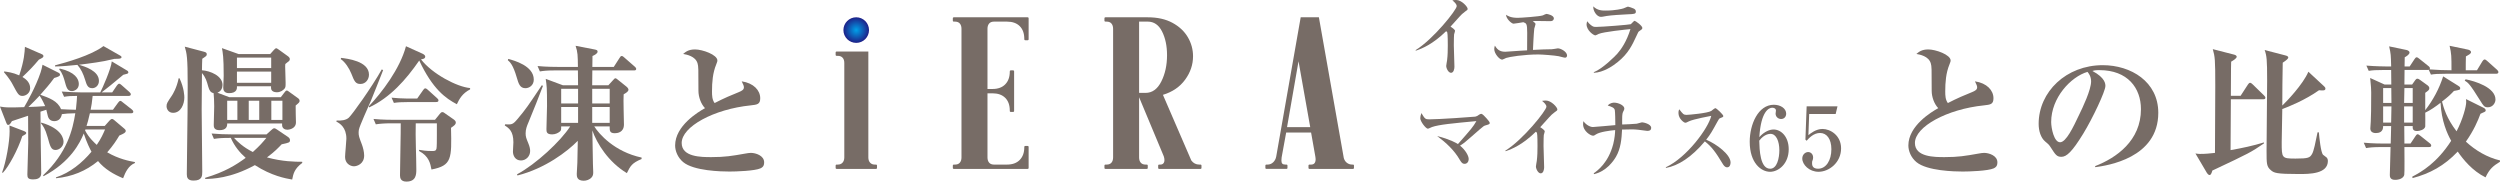
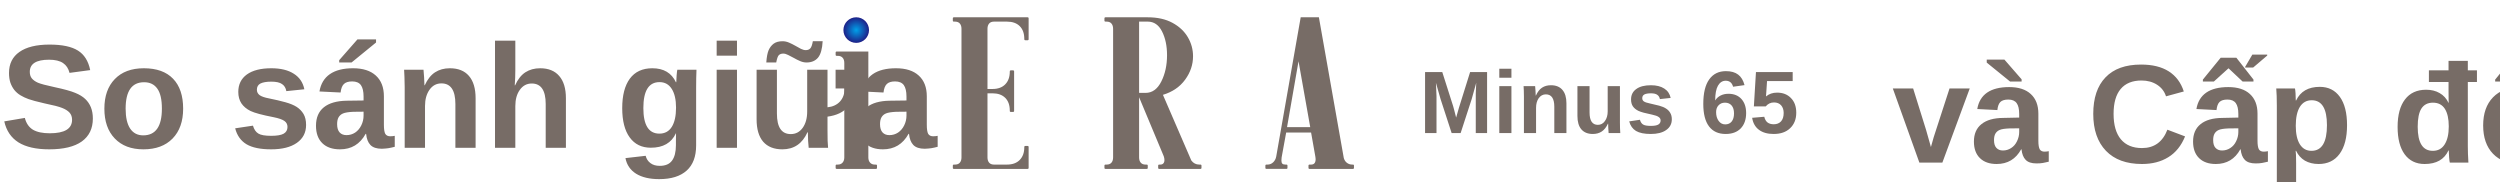
<svg xmlns="http://www.w3.org/2000/svg" id="_レイヤー_2" data-name="レイヤー 2" viewBox="0 0 338.224 24.568">
  <defs>
    <style>
      .cls-1 {
        fill: url(#_名称未設定グラデーション_34);
      }

      .cls-2 {
        fill: #776c66;
      }
    </style>
    <radialGradient id="_名称未設定グラデーション_34" data-name="名称未設定グラデーション 34" cx="107.107" cy="16.14" fx="107.107" fy="16.14" r="1.753" gradientTransform="translate(10.10821 -11.86272) scale(.9871373)" gradientUnits="userSpaceOnUse">
      <stop offset="0" stop-color="#00a0e9" />
      <stop offset="1" stop-color="#1d2088" />
    </radialGradient>
  </defs>
  <g id="_レイヤー_1-2" data-name="レイヤー 1">
    <g>
      <g>
-         <g>
-           <path class="cls-2" d="M8.358,12.385c.828.06,1.933.119,2.8.119h2.405c.256-.474,1.479-3.214,1.558-4.199l2.109,1.262c.079.039.138.157.138.217,0,.078-.079.177-.178.197-.059.02-.314.078-.512.138-1.242,1.045-2.326,1.932-2.938,2.386h1.438l.631-.927c.079-.099.197-.257.315-.257.119,0,.336.197.355.217l1.025.907c.098.099.196.197.196.315,0,.178-.177.217-.295.217h-4.87c-.078.828-.177,1.42-.275,1.873h3.016l.69-.946c.079-.099.197-.257.315-.257.099,0,.217.099.354.218l1.203.945c.118.099.197.197.197.316,0,.177-.178.196-.296.196h-5.579c-.197.907-.335,1.341-.454,1.716h2.465l.65-.729c.099-.099.217-.217.335-.217s.217.099.276.138l1.419,1.202c.099.079.158.178.158.276,0,.236-.197.335-.867.631-.375.631-.828,1.341-1.637,2.268,1.558.906,2.977,1.183,3.766,1.32l-.04.139c-.827.335-1.262,1.202-1.577,2.05-1.281-.532-2.503-1.242-3.391-2.326-1.656,1.36-3.528,2.109-5.678,2.326l-.02-.118c1.932-.631,3.549-1.972,4.811-3.47-.237-.453-.611-1.163-1.045-2.465-.493,1.223-1.774,3.845-5.441,5.776l-.06-.118c3.273-3.095,4.003-6.17,4.357-8.398-.887.021-1.281.04-1.813.118-.139.75-.611.947-1.025.947-.513,0-.789-.296-.888-.729-.039-.119-.177-.69-.196-.809-.118.039-.671.217-.789.256,0,.71.04,4.18.04,4.338,0,.827.059,2.779.059,4.002,0,.689-.592.827-1.084.827-.69,0-.789-.236-.789-.65,0-.099.118-4.021.118-4.277,0-.572-.02-3.154-.02-3.687-.67.217-1.577.532-2.188.729-.217.374-.335.512-.492.512-.158,0-.197-.118-.257-.256l-.867-2.228c.315.059.71.118,1.399.118.276,0,.809,0,1.873-.039.355-.611,1.577-2.741,2.228-4.712.06-.158.237-.848.257-1.025l2.168,1.084c.139.06.197.178.197.276,0,.157-.177.256-.788.434-.671.927-1.183,1.479-1.873,2.268,1.202.434,2.346.827,2.8,1.951.65.039,1.183.06,2.011.079.118-1.064.138-1.577.157-1.873-.788,0-1.183.02-1.754.118l-.316-.71ZM.276,23.347c.552-1.439,1.024-4.16,1.024-5.579,0-.079-.02-.553-.02-.789l2.011.769c.178.079.257.139.257.257s-.178.236-.532.414c-.592,1.813-1.814,4.101-2.622,4.948l-.118-.02ZM.571,9.665c.435.059,1.144.138,2.031.532.689-2.07.729-3.135.769-3.864l2.346,1.025c.079.039.158.118.158.236,0,.157-.118.236-.611.473-.809.967-1.341,1.499-2.228,2.347.315.197,1.045.65,1.045,1.518,0,.671-.592,1.045-1.045,1.045-.513,0-.631-.256-1.36-1.616-.079-.158-.453-.809-1.144-1.598l.039-.098ZM6.111,14.356c-.099-.197-.315-.749-.749-1.419-.395.414-.985,1.045-1.518,1.537.67-.02,1.616-.059,2.267-.118ZM5.579,16.584c2.938.848,3.017,2.327,3.017,2.603,0,.631-.572,1.104-1.085,1.104-.591,0-.729-.474-1.064-1.716-.335-1.202-.65-1.577-.906-1.893l.039-.099ZM7.452,8.837c1.439-.375,4.909-1.341,6.545-2.603l2.287,1.301c.059.04.157.099.157.197,0,.178-.256.217-.473.217-.474,0-.572.02-.867.099-1.104.296-3.076.552-4.416.71.827.256,2.7.828,2.7,2.188,0,.591-.434.985-.906.985-.611,0-.749-.434-.967-1.144-.236-.769-.552-1.459-1.044-2.011-.69.079-2.188.217-3.017.217v-.157ZM8.083,9.271c2.07.473,2.582,1.399,2.582,2.09,0,.729-.631.966-.926.966-.631,0-.75-.474-1.006-1.42-.079-.256-.276-1.045-.729-1.518l.079-.118ZM11.553,17.511c-.02.06-.02.079-.04.139.513,1.005,1.282,1.675,1.578,1.951.61-.887.867-1.498,1.123-2.09h-2.661Z" />
-           <path class="cls-2" d="M24.288,10.591c.631,1.341.651,2.405.651,2.603,0,.867-.454,2.07-1.519,2.07-.67,0-.887-.572-.887-.888,0-.374.078-.492.769-1.518.079-.138.611-.966.867-2.268h.118ZM37.99,13.154l.453-.592c.138-.178.236-.315.354-.315.099,0,.197.079.355.197l1.123.809c.178.118.257.236.257.394,0,.178-.06.237-.532.631-.02.355.039,1.952.039,2.268,0,.927-1.045,1.006-1.163,1.006-.354,0-.71-.197-.71-.631v-.218h-7.432c.02.435-.139.907-1.045.907-.77,0-.77-.473-.77-.71,0-.394.06-2.148.06-2.503,0-.75-.039-1.302-.079-1.794-.395-.079-.571-.336-.729-.888-.197-.729-.335-1.223-.848-1.833-.039,3.627-.039,4.021-.039,4.908,0,1.341.079,7.235.079,8.438,0,.552,0,1.202-1.184,1.202-.808,0-.906-.434-.906-.867,0-1.302.099-7.255.099-8.241,0-.591.02-3.213.02-3.745,0-3.884-.118-4.317-.395-5.264l2.543.67c.296.079.434.138.434.354,0,.218-.078.257-.61.611-.021.197-.04,1.36-.04,1.558,1.124.079,2.78.749,2.78,1.991,0,.395-.178.848-.69,1.045l1.616.611h6.96ZM36.669,17.629c.217-.197.315-.275.434-.275s.276.099.414.197l1.459.985c.138.099.256.236.256.414,0,.335-.118.354-1.123.571-.493.513-.927.986-1.991,1.774,2.09.572,3.805.592,4.771.592v.157c-1.045.77-1.202,1.439-1.36,2.248-.906-.158-2.779-.493-5.047-1.952-3.312,1.813-5.796,1.854-6.723,1.873v-.158c2.662-.788,4.16-1.734,5.481-2.7-.77-.671-1.538-1.597-2.012-2.701-1.202,0-1.655.039-2.286.138l-.315-.729c.828.079,1.932.119,2.799.119h4.633l.611-.553ZM36.551,7.318l.474-.532c.138-.138.236-.256.335-.256s.138.039.374.197l1.203.867c.138.099.275.236.275.395,0,.118-.039.197-.099.256-.078.079-.453.354-.513.414,0,.06-.02.236-.02.315,0,.335.06,1.873.06,2.188,0,.571,0,.689-.197.887-.138.139-.474.434-.985.434-.336,0-.789-.118-.789-.591v-.217h-4.613c.02.236.04.927-1.064.927-.67,0-.788-.414-.788-.71,0-.257.059-1.4.059-1.637,0-2.582-.118-3.095-.236-3.745l2.267.808h4.259ZM30.735,13.627v2.603h1.38v-2.603h-1.38ZM31.661,18.654c.435.474,1.203,1.242,2.544,1.912.966-.867,1.36-1.341,1.833-1.912h-4.377ZM32.056,7.792v1.419h4.633v-1.419h-4.633ZM32.056,9.685v1.518h4.633v-1.518h-4.633ZM33.652,13.627v2.603h1.42v-2.603h-1.42ZM36.708,13.627v2.603h1.499v-2.603h-1.499Z" />
-           <path class="cls-2" d="M51.633,10c-.355.867-1.045,2.681-1.459,3.646-.315.729-1.538,3.411-1.616,3.884-.021.119-.04.257-.04.414,0,.414.06.611.454,1.637.138.374.295.966.295,1.459,0,1.144-.966,1.459-1.399,1.459-.532-.021-1.183-.414-1.183-1.262,0-.395.177-2.13.177-2.465,0-1.558-.906-2.09-1.36-2.326l.04-.138c.591.039,1.281-.04,1.656-.395.492-.474,3.016-3.982,4.455-6.525l.178.099c-.139.354-.158.395-.197.513ZM48.754,11.36c-.67,0-.827-.395-1.222-1.4-.296-.729-.828-1.557-1.439-1.971l.06-.158c.769.099,3.765.414,3.765,2.268,0,.631-.434,1.262-1.163,1.262ZM61.806,14.101c-1.499-.789-3.273-2.031-5.087-5.914-1.794,2.602-3.923,5.007-6.781,6.348l-.04-.158c1.755-1.853,4.199-5.047,5.027-8.122l2.228,1.006c.079.039.375.177.375.394,0,.296-.335.336-.572.375,1.519,1.972,4.87,3.726,6.645,3.884v.178c-1.065.552-1.459,1.301-1.794,2.011ZM61.017,17.294c.099,4.18.118,5.106-2.642,5.639-.158-.809-.335-1.794-1.676-2.504v-.158c.453.079.946.158,1.695.158.395,0,.552,0,.65-.276.06-.177.06-1.262.06-1.893v-1.577h-2.858c-.06,1.735.078,4.495.078,6.23,0,.631,0,1.655-1.34,1.655-.77,0-.868-.492-.868-.848,0-1.104.119-6.032.099-7.038h-1.241c-1.006,0-1.637.06-2.13.139l-.315-.729c1.184.118,2.583.118,2.8.118h5.52l.671-.828c.079-.099.197-.217.315-.217.157,0,.275.099.434.217l1.045.729c.178.118.354.276.354.453,0,.276-.177.395-.65.729ZM59.006,13.805h-3.588c-1.085,0-1.656.039-2.129.118l-.315-.71c.512.06,1.498.118,2.069.118h1.4l.788-1.123c.079-.099.178-.257.296-.257.138,0,.315.158.374.217l1.223,1.104c.118.099.197.197.197.315,0,.178-.138.217-.315.217Z" />
-           <path class="cls-2" d="M71.466,16.624c-.178.414-.355.867-.355,1.419,0,.474.099.69.355,1.321.197.473.256.788.256,1.064,0,.749-.591,1.281-1.242,1.281-.769,0-1.084-.65-1.084-1.202,0-.197.06-1.085.06-1.262,0-1.499-.611-1.913-1.163-2.268l.039-.157c.907.039,1.025.059,1.676-.71,1.163-1.38,1.36-1.695,3.292-4.574l.158.079c-.828,2.188-.966,2.484-1.991,5.008ZM71.091,11.932c-.749,0-.927-.591-1.183-1.459-.493-1.715-.927-2.09-1.202-2.326l.059-.178c.789.218,3.45.927,3.45,2.8,0,.789-.631,1.163-1.124,1.163ZM84.812,23.425c-2.523-1.518-4.062-4.021-4.673-5.775,0,.709.06,3.903.079,4.554,0,.177.039.946.039,1.084,0,.257-.02.493-.217.71-.275.315-.709.453-1.064.453-.946,0-.946-.611-.946-.927,0-.236.079-1.281.079-1.498,0-.473.039-2.562.06-2.977-1.4,1.438-4.416,3.745-8.162,4.691l-.06-.157c2.583-1.38,5.915-4.495,7.196-6.486h-1.223c0,.474,0,.572-.217.729-.197.158-.552.355-1.005.355-.75,0-.77-.355-.77-.71,0-.493.079-2.682.079-3.135,0-2.523-.039-2.721-.178-3.667l2.326.867h2.051l-.02-2.011h-3.017c-1.202,0-1.636.06-2.129.139l-.315-.729c1.183.118,2.582.118,2.799.118h2.662c-.02-1.558-.02-1.972-.315-2.858l2.543.492c.296.06.434.099.434.296,0,.276-.453.493-.69.592,0,.236-.02,1.419-.02,1.479h2.898l.788-1.223c.079-.138.158-.256.296-.256.118,0,.236.118.355.217l1.399,1.222c.099.099.197.178.197.315,0,.178-.158.197-.296.197h-5.639l-.02,2.011h2.188l.631-.689c.178-.197.236-.257.315-.257.099,0,.178.06.296.158l1.202.966c.178.138.276.315.276.414,0,.256-.315.434-.65.631-.06.65.039,3.509.039,4.081,0,1.104-.927,1.183-1.242,1.183-.71,0-.689-.374-.689-.927h-2.09c.65,1.025,2.721,3.431,6.407,4.219v.197c-1.321.553-1.519.946-1.991,1.912ZM78.208,12.011h-2.287v1.991h2.287v-1.991ZM78.208,14.475h-2.287v2.149h2.287v-2.149ZM82.486,12.011h-2.366v1.991h2.366v-1.991ZM82.486,14.475h-2.366v2.149h2.366v-2.149Z" />
-           <path class="cls-2" d="M102.89,22.774c-.788.355-3.312.434-4.199.434-1.084,0-4.829-.078-6.269-1.281-.729-.611-1.084-1.498-1.084-2.247,0-2.661,3.114-4.534,4.041-5.047-.532-.552-.887-1.498-.887-2.347,0-3.056,0-3.292-.119-3.706-.275-.985-1.498-1.202-1.951-1.281.354-.296.729-.611,1.616-.611.986,0,3.017.71,3.017,1.499,0,.078,0,.157-.158.532-.473,1.143-.571,2.404-.571,3.646,0,.572.02,1.124.354,1.577,1.163-.611,2.465-1.163,3.272-1.479.435-.178.69-.335.69-.65,0-.178-.079-.375-.296-.809,1.617.237,2.504,1.223,2.504,2.287,0,.828-.414.867-1.301.966-4.988.513-9.325,2.879-9.325,5.087,0,1.912,2.661,1.912,4.002,1.912,1.873,0,2.78-.158,4.574-.474.335-.059.571-.099.788-.099.631,0,1.794.355,1.794,1.282,0,.354-.079.61-.493.808Z" />
-         </g>
+         <text x="0" y="20" font-family="Arial, sans-serif" font-weight="700" font-size="20" fill="#776c66" textLength="100" lengthAdjust="spacingAndGlyphs">So sánh giữa</text>
        <g>
          <g>
            <path class="cls-2" d="M118.65,22.412v.293c0,.098-.049.146-.146.146h-5.304c-.098,0-.147-.049-.147-.146v-.293c0-.097.049-.146.147-.146h.146c.273,0,.488-.088.644-.264.156-.176.235-.41.235-.703v-12.777c0-.312-.078-.551-.235-.718-.156-.166-.371-.249-.644-.249h-.146c-.098,0-.147-.049-.147-.146v-.293c0-.097.049-.146.147-.146h4.278v14.33c0,.293.078.528.234.703.156.176.371.264.645.264h.146c.098,0,.146.049.146.146Z" />
            <path class="cls-2" d="M139.163,2.485v2.813c0,.098-.049.147-.146.147h-.293c-.098,0-.147-.049-.147-.147v-.029c0-.742-.205-1.319-.615-1.729-.41-.41-.987-.615-1.729-.615h-1.758c-.293,0-.513.088-.66.264-.146.176-.219.41-.219.703v8.147h.674c.742,0,1.319-.21,1.729-.63s.615-.992.615-1.715v-.029c0-.097.049-.146.146-.146h.293c.097,0,.146.049.146.146v5.333c0,.098-.049.146-.146.146h-.293c-.098,0-.146-.048-.146-.146v-.029c0-.743-.205-1.319-.615-1.729s-.987-.616-1.729-.616h-.674v8.675c0,.293.073.528.219.703.147.176.366.264.66.264h1.758c.742,0,1.319-.209,1.729-.63.41-.42.615-.991.615-1.714v-.029c0-.098.049-.147.147-.147h.293c.097,0,.146.049.146.147v2.813c0,.098-.049.146-.146.146h-9.964c-.098,0-.146-.049-.146-.146v-.293c0-.097.049-.146.146-.146h.147c.293,0,.513-.088.659-.264.146-.176.22-.41.22-.703V3.892c0-.293-.073-.528-.22-.703-.146-.176-.366-.264-.659-.264h-.147c-.098,0-.146-.049-.146-.146v-.293c0-.097.049-.146.146-.146h9.964c.097,0,.146.049.146.146Z" />
            <path class="cls-2" d="M162.548,22.412v.293c0,.098-.049.146-.146.146h-5.568c-.098,0-.146-.049-.146-.146v-.293c0-.097.049-.146.146-.146h.146c.176,0,.312-.053.41-.161.098-.107.147-.259.147-.454,0-.156-.03-.322-.088-.498l-3.341-8v8.147c0,.293.073.528.22.703.146.176.366.264.659.264h.147c.097,0,.146.049.146.146v.293c0,.098-.049.146-.146.146h-5.568c-.098,0-.146-.049-.146-.146v-.293c0-.097.049-.146.146-.146h.146c.293,0,.513-.088.66-.264.146-.176.219-.41.219-.703V3.892c0-.293-.073-.528-.219-.703-.147-.176-.366-.264-.66-.264h-.146c-.098,0-.146-.049-.146-.146v-.293c0-.097.049-.146.146-.146h5.714c1.308,0,2.422.249,3.341.747.918.498,1.612,1.148,2.081,1.948.469.801.704,1.661.704,2.579,0,1.133-.357,2.188-1.07,3.165s-1.714,1.661-3.003,2.051l3.839,8.879c.273.371.635.557,1.085.557h.146c.097,0,.146.049.146.146ZM154.108,2.925v9.641h.879c.899,0,1.607-.513,2.125-1.539.518-1.025.776-2.213.776-3.561,0-1.25-.225-2.319-.674-3.209-.45-.889-1.095-1.333-1.934-1.333h-1.172Z" />
            <path class="cls-2" d="M183.178,22.412v.293c0,.098-.049.146-.146.146h-5.861c-.098,0-.146-.049-.146-.146v-.293c0-.097.049-.146.146-.146h.205c.41,0,.615-.244.615-.733,0-.136-.01-.234-.029-.293l-.586-3.312h-3.37l-.615,3.37c-.02.098-.029.234-.029.41,0,.196.039.337.117.425.078.088.215.132.41.132h.146c.097,0,.146.049.146.146v.293c0,.098-.049.146-.146.146h-2.696c-.098,0-.146-.049-.146-.146v-.293c0-.097.049-.146.146-.146h.147c.293,0,.547-.103.762-.308.215-.205.352-.464.41-.776l3.312-18.843h2.462l3.37,19.048c.078.274.22.488.425.645s.445.234.718.234h.088c.097,0,.146.049.146.146ZM177.259,17.196l-1.582-8.909-1.553,8.909h3.136Z" />
          </g>
          <circle class="cls-1" cx="115.837" cy="4.07" r="1.731" />
        </g>
      </g>
      <g>
-         <g>
-           <path class="cls-2" d="M269.735,22.774c-.788.355-3.312.434-4.199.434-1.084,0-4.829-.078-6.269-1.281-.729-.611-1.084-1.498-1.084-2.247,0-2.661,3.114-4.534,4.041-5.047-.532-.552-.887-1.498-.887-2.347,0-3.056,0-3.292-.119-3.706-.275-.985-1.498-1.202-1.951-1.281.354-.296.729-.611,1.616-.611.986,0,3.017.71,3.017,1.499,0,.078,0,.157-.158.532-.473,1.143-.571,2.404-.571,3.646,0,.572.02,1.124.354,1.577,1.163-.611,2.465-1.163,3.272-1.479.435-.178.69-.335.69-.65,0-.178-.079-.375-.296-.809,1.617.237,2.504,1.223,2.504,2.287,0,.828-.414.867-1.301.966-4.988.513-9.325,2.879-9.325,5.087,0,1.912,2.661,1.912,4.002,1.912,1.873,0,2.78-.158,4.574-.474.335-.059.571-.099.788-.099.631,0,1.794.355,1.794,1.282,0,.354-.079.61-.493.808Z" />
-           <path class="cls-2" d="M283.477,22.617l-.039-.139c2.897-1.123,6.21-3.449,6.21-7.708,0-2.858-1.794-5.283-5.619-5.283-.552,0-.709.039-.945.118,1.754.927,1.754,1.774,1.754,2.03,0,.71-1.715,4.357-2.996,6.447-1.519,2.483-2.268,3.134-2.957,3.134-.631,0-.809-.295-1.42-1.241-.256-.395-.276-.414-.769-.828-.611-.513-.888-1.459-.888-2.386,0-4.356,3.746-7.944,8.675-7.944,3.805,0,7.511,2.228,7.511,6.446,0,6.15-6.939,7.137-8.517,7.354ZM282.412,9.724c-2.267.67-4.909,3.51-4.909,6.782,0,.808.375,2.74,1.203,2.74.809,0,1.774-2.011,2.582-3.727.474-.966,1.617-3.352,1.617-4.515,0-.67-.335-1.104-.493-1.281Z" />
-           <path class="cls-2" d="M306.188,13.43h-4.376l-.04,6.881c1.558-.276,3.056-.592,4.515-1.045v.138c-1.755,1.203-2.07,1.36-6.723,3.549-.039.02-.178.079-.256.118-.06.197-.158.611-.375.611-.138,0-.296-.178-.354-.276l-1.558-2.642c.276.04.414.06.592.06.867,0,1.241-.06,2.05-.139,0-1.655.04-7.768.04-9.029,0-3.687-.04-3.942-.336-5.007l2.839.729c.158.039.395.118.395.296,0,.217-.414.473-.749.67-.02.217-.02.67-.039,4.613h1.32l.986-1.519c.098-.157.196-.236.295-.236s.217.079.355.217l1.537,1.498c.099.099.178.197.178.316,0,.177-.158.196-.296.196ZM311.018,23.544c-3.075,0-3.352-.158-3.766-.493-.61-.513-.61-.867-.61-2.661,0-1.499.078-8.143.078-9.503,0-2.858-.059-3.331-.335-4.12l2.8.729c.256.06.394.157.394.276,0,.177-.275.394-.749.709-.039.907-.059,4.969-.059,5.796.532-.492,2.819-2.878,3.528-4.573l2.149,1.991c.099.099.157.178.157.296,0,.295-.354.256-.867.217-1.854,1.32-4.14,2.247-4.968,2.543,0,.099-.079,3.785-.079,4.495,0,2.148,0,2.208,1.873,2.208,1.755,0,1.951-.118,2.247-.65.217-.375.453-1.519.729-2.898h.178c.059.65.256,2.721.571,3.036.079.079.474.335.532.414.079.118.118.275.118.414,0,1.774-2.523,1.774-3.923,1.774Z" />
-           <path class="cls-2" d="M336.272,23.997c-1.794-.888-3.036-2.425-3.766-3.489-1.834,1.932-3.785,2.977-6.111,3.588l-.04-.197c1.262-.65,3.352-1.873,5.264-4.85-.532-.946-1.32-2.682-1.438-5.146-.572.453-1.42,1.045-2.07,1.341,0,.236.02,1.774,0,1.872-.079.435-.769.611-1.104.611-.611,0-.611-.354-.592-.67h-1.144l.02,2.365h.828l.671-1.005c.059-.099.177-.257.295-.257.099,0,.237.119.375.217l1.262,1.006c.138.099.197.217.197.315,0,.178-.178.197-.296.197h-3.332c0,.434.04,3.568-.02,3.766-.178.67-1.144.67-1.242.67-.71,0-.71-.473-.71-.67,0-.454.079-3.135.099-3.766h-1.183c-1.202,0-1.636.059-2.129.138l-.315-.729c1.202.118,2.583.118,2.8.118h.848l.059-2.365h-1.084c.02.828-.592.946-.986.946-.177,0-.749-.04-.749-.611,0-.157.06-.788.06-.927.039-.828.059-1.636.059-3.962,0-.474-.02-.729-.138-1.952l1.952.887h.906l-.02-1.971h-.906c-1.203,0-1.637.039-2.13.118l-.315-.71c1.203.099,2.583.118,2.8.118h.552c-.039-1.558-.039-1.695-.275-2.721l2.365.493c.158.039.395.158.395.335,0,.296-.513.572-.65.65,0,.178-.021,1.006-.021,1.242h.69l.65-.985c.099-.139.178-.257.296-.257s.256.118.354.197l1.282,1.025c.138.118.157.197.157.276,0,.078-.02.099-.059.138,1.024.079,2.011.118,2.977.118,0-1.873,0-2.247-.257-3.312l2.445.512c.099.021.453.099.453.355,0,.197-.257.335-.69.571-.02.296-.02,1.597-.02,1.873h1.519l.729-1.202c.039-.06.177-.257.295-.257.139,0,.257.118.395.236l1.301,1.164c.079.078.178.196.178.314,0,.178-.157.218-.296.218h-6.702c-1.203,0-1.637.039-2.13.118l-.295-.65q-.079.02-.139.02h-3.135l-.02,1.971h1.045l.434-.61c.099-.118.158-.178.276-.178s.217.06.354.157l1.064.77c.079.059.197.197.197.354,0,.236-.118.315-.552.631v2.346c1.064-1.36,1.893-2.917,2.425-4.573l2.051,1.281c.256.158.256.257.256.335,0,.197-.079.217-.848.355-.395.414-.67.709-1.616,1.438.236.868.61,2.248,1.971,4.022.868-1.656,1.302-3.392,1.302-3.943,0-.118-.02-.315-.02-.414l2.346,1.163c.099.04.315.178.315.355,0,.138-.099.197-.197.236-.118.039-.414.197-.513.236-.354.946-.887,2.228-1.972,3.766,1.302,1.202,2.879,2.129,4.613,2.543v.178c-.927.571-1.419.966-1.951,2.109ZM323.517,11.912h-1.104v2.011h1.124l-.021-2.011ZM322.413,14.396v2.188h1.084c.04-1.498.04-1.655.04-2.188h-1.124ZM326.415,11.912h-1.124l-.039,2.011h1.163v-2.011ZM326.415,14.396h-1.163v2.188h1.163v-2.188ZM336.588,14.515c-.493,0-.592-.178-1.045-.907-1.42-2.287-1.637-2.425-2.09-2.701l.118-.177c1.242.236,4.041,1.084,4.041,2.74,0,.453-.374,1.045-1.024,1.045Z" />
-         </g>
-         <g>
-           <path class="cls-2" d="M198.19,1.585c-.331.236-.474.39-.77.709-.188.201-1.005,1.124-1.182,1.312.2.118.614.402.614.568,0,.082-.118.413-.13.484-.012.095-.035.722-.035,1.479,0,.461.082,2.495.082,2.896,0,.296-.106.816-.461.816-.366,0-.65-.615-.65-.935,0-.118.106-.65.118-.757.083-.674.095-1.336.095-2.01,0-.236,0-1.525-.07-1.762q-.024-.071-.154-.166c-1.798,1.75-3.192,2.33-4.092,2.637l-.047-.07c2.412-1.479,5.569-5.464,5.569-5.948,0-.296-.319-.568-.591-.793.153-.023.308-.047.521-.047.732,0,1.549.922,1.549,1.194,0,.142-.047.178-.366.391Z" />
-           <path class="cls-2" d="M211.733,7.805c-.142,0-.744-.178-.863-.201-.531-.106-2.258-.236-2.743-.236-1.939,0-3.974.331-4.363.473-.083.036-.462.226-.544.226-.343,0-1.064-.793-1.064-1.432,0-.177.047-.319.083-.461.248.379.532.828,1.396.828.012,0,1.773-.118,2.104-.143.319-.012.366-.023.863-.047,0-.379.012-2.034.012-2.377,0-1.242-.106-1.277-.521-1.431-.213.035-1.171.201-1.324.201-.271,0-1.005-.663-1.017-1.207.236.154.626.414,1.584.414.402,0,2.957-.177,3.395-.331.082-.035.401-.201.473-.201.153,0,1.017.189,1.017.604,0,.023,0,.378-.473.378-.296,0-1.561-.023-1.821-.023-.26,0-.343,0-.556.023.308.225.366.284.366.414,0,.095-.153.509-.165.592-.083.709-.166,2.613-.178,2.885,1.1-.059,1.703-.082,2.046-.082s.604,0,.805-.048c.188-.035.449-.083.52-.083.379,0,1.242.45,1.242.97,0,.213-.153.296-.272.296Z" />
-           <path class="cls-2" d="M221.718,4.257c-.06.048-.095.106-.344.65-.531,1.136-1.063,2.33-2.53,3.501-.591.484-1.928,1.407-3.217,1.442v-.083c1.194-.473,2.874-2.152,3.193-2.519.509-.579,1.241-1.62,1.762-3.312-.709.071-3.618.367-4.293.65-.07.036-.378.201-.449.201-.248,0-1.194-.674-1.194-1.49,0-.13.023-.248.095-.425.095.13.213.307.521.544.271.2.354.225.686.225.781,0,4.541-.296,4.684-.367.094-.059.413-.461.508-.461.118,0,1.053.662,1.053.97,0,.153-.118.236-.473.473ZM220.145,1.939c-.556.023-2.306.13-2.803.225-.532.095-.591.118-.757.118-.556,0-1.088-.828-1.028-1.419.556.567,1.206.567,1.679.567,1.337,0,2.259-.248,2.4-.296.106-.023.521-.236.615-.236s.604.178.745.249c.166.07.319.188.319.425,0,.308-.189.332-1.171.367Z" />
-           <path class="cls-2" d="M200.97,16.962c-.225.071-.236.083-.863.615-.319.271-1.667,1.478-1.963,1.702-.283.213-.473.331-.615.426.722.58,1.171,1.372,1.171,1.821,0,.308-.188.639-.556.639-.177,0-.366-.035-.639-.521-.745-1.312-1.868-2.341-3.074-3.24,1.762.45,2.578.935,2.814,1.088,1.856-2.104,2.022-2.294,2.495-3.109-3.252.307-5.05.473-6.008.804-.094.035-.473.225-.556.225-.271,0-1.028-.97-1.028-1.419,0-.201.047-.391.153-.697.461.769.521.851,1.064.851,1.266,0,6.031-.331,6.221-.366.213-.047.295-.095.531-.271.143-.095.226-.106.284-.106.166,0,.485.354.698.591.118.142.449.497.449.627,0,.177-.06.189-.58.343Z" />
-           <path class="cls-2" d="M210.327,15.188c-.331.236-.474.39-.77.709-.188.201-1.005,1.124-1.182,1.312.2.118.614.402.614.568,0,.082-.118.413-.13.484-.012.095-.035.722-.035,1.479,0,.461.082,2.495.082,2.896,0,.296-.106.816-.461.816-.366,0-.65-.615-.65-.935,0-.118.106-.65.118-.757.083-.674.095-1.336.095-2.01,0-.236,0-1.525-.07-1.762q-.024-.071-.154-.166c-1.798,1.75-3.192,2.33-4.092,2.637l-.047-.07c2.412-1.479,5.569-5.464,5.569-5.948,0-.296-.319-.568-.591-.793.153-.023.308-.047.521-.047.732,0,1.549.922,1.549,1.194,0,.142-.047.178-.366.391Z" />
-           <path class="cls-2" d="M222.842,17.707c-.095,0-1.064-.13-1.218-.154-.355-.047-.604-.047-.97-.047-.58,0-.946.023-1.206.023-.06,1.277-.178,2.578-.828,3.689-.343.58-1.301,1.964-2.969,2.342l-.035-.118c.509-.354,1.987-1.431,2.638-3.95.2-.804.248-1.466.26-1.892-.686.059-2.069.236-2.59.579-.248.166-.272.178-.426.178-.271,0-1.324-.579-1.324-1.562,0-.188.023-.283.047-.401.367.521.935.792,1.277.792.178,0,2.625-.225,3.039-.26,0-.687-.023-1.738-.07-2.022-.06-.319-.391-.449-.958-.627.319-.378.769-.39.863-.39.591,0,1.383.378,1.383.792,0,.13-.047.236-.106.331-.13.248-.188.343-.188,1.206v.627c.556-.023,1.431-.048,1.975-.106.118-.012.615-.189.71-.189.188,0,1.241.225,1.241.745,0,.391-.319.414-.544.414Z" />
-           <path class="cls-2" d="M233.665,22.638c-.319,0-.497-.307-.615-.496-.91-1.514-1.454-2.271-2.4-3.016-1.81,2.152-3.606,3.3-5.274,3.595v-.095c2.827-1.312,5.748-5.273,6.138-6.953-.035.012-2.4.438-3.027.745-.343.178-.39.189-.484.189-.178,0-.923-.544-.923-1.301,0-.308.048-.391.106-.521.485.627.58.757.97.757.284,0,2.874-.225,3.358-.532.083-.06.461-.379.556-.379.154,0,1.076.876,1.076,1.064,0,.131-.083.166-.461.308-.106.048-.153.13-.331.449-.78,1.419-.91,1.656-1.525,2.448,1.442.604,3.299,2.022,3.299,3.086,0,.284-.106.65-.461.65Z" />
-           <path class="cls-2" d="M239.936,17.518c1.04,0,2.058.981,2.058,2.673,0,1.975-1.384,3.051-2.52,3.051-1.194,0-2.755-1.171-2.755-4.068,0-2.341,1.135-5.002,3.264-5.002.923,0,1.668.509,1.668,1.206,0,.426-.284.722-.687.722-.378,0-.745-.284-.745-.733,0-.059.048-.343.048-.401,0-.308-.296-.391-.509-.391-.438,0-1.525.473-1.738,3.974.697-.781,1.431-1.029,1.916-1.029ZM239.486,22.827c.945,0,1.241-1.466,1.241-2.495,0-1.206-.414-2.223-1.194-2.223-.106,0-.84,0-1.525.922.035,1.23.106,3.796,1.479,3.796Z" />
-           <path class="cls-2" d="M244.763,15.425l-.106,2.861c.283-.236,1.017-.84,1.915-.84,1.041,0,2.508.863,2.508,2.626,0,1.928-1.632,3.169-3.052,3.169-1.253,0-2.199-.958-2.199-1.798,0-.544.426-.875.804-.875.296,0,.663.237.663.745,0,.154-.024.261-.083.402-.048.106-.06.142-.06.366,0,.261.048.745.816.745,1.088,0,1.797-1.135,1.797-2.637,0-1.372-.614-2.199-1.537-2.199-.863,0-1.502.697-1.809,1.052l-.166-.153.166-4.506h4.174l-.248,1.041h-3.583Z" />
-         </g>
+         <text x="256" y="22" font-family="Arial, sans-serif" font-weight="700" font-size="19" fill="#776c66" textLength="82" lengthAdjust="spacingAndGlyphs">và Cấp đông chậm</text>
+         <text x="192" y="18" font-family="Arial, sans-serif" font-weight="700" font-size="12" fill="#776c66" textLength="57" lengthAdjust="spacingAndGlyphs">Minus 65</text>
      </g>
    </g>
  </g>
</svg>
